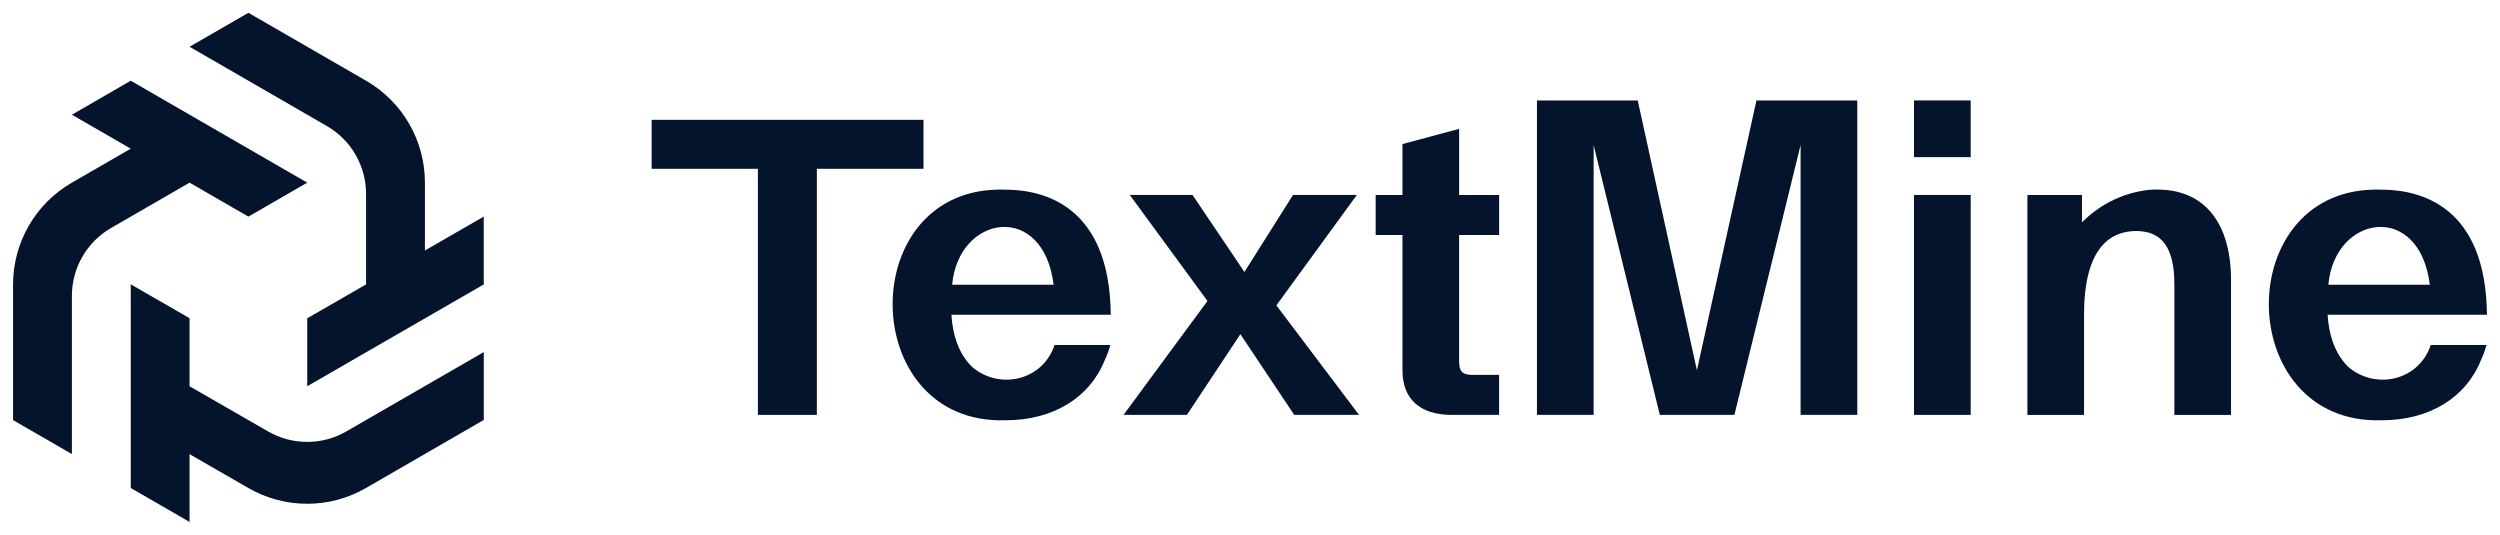
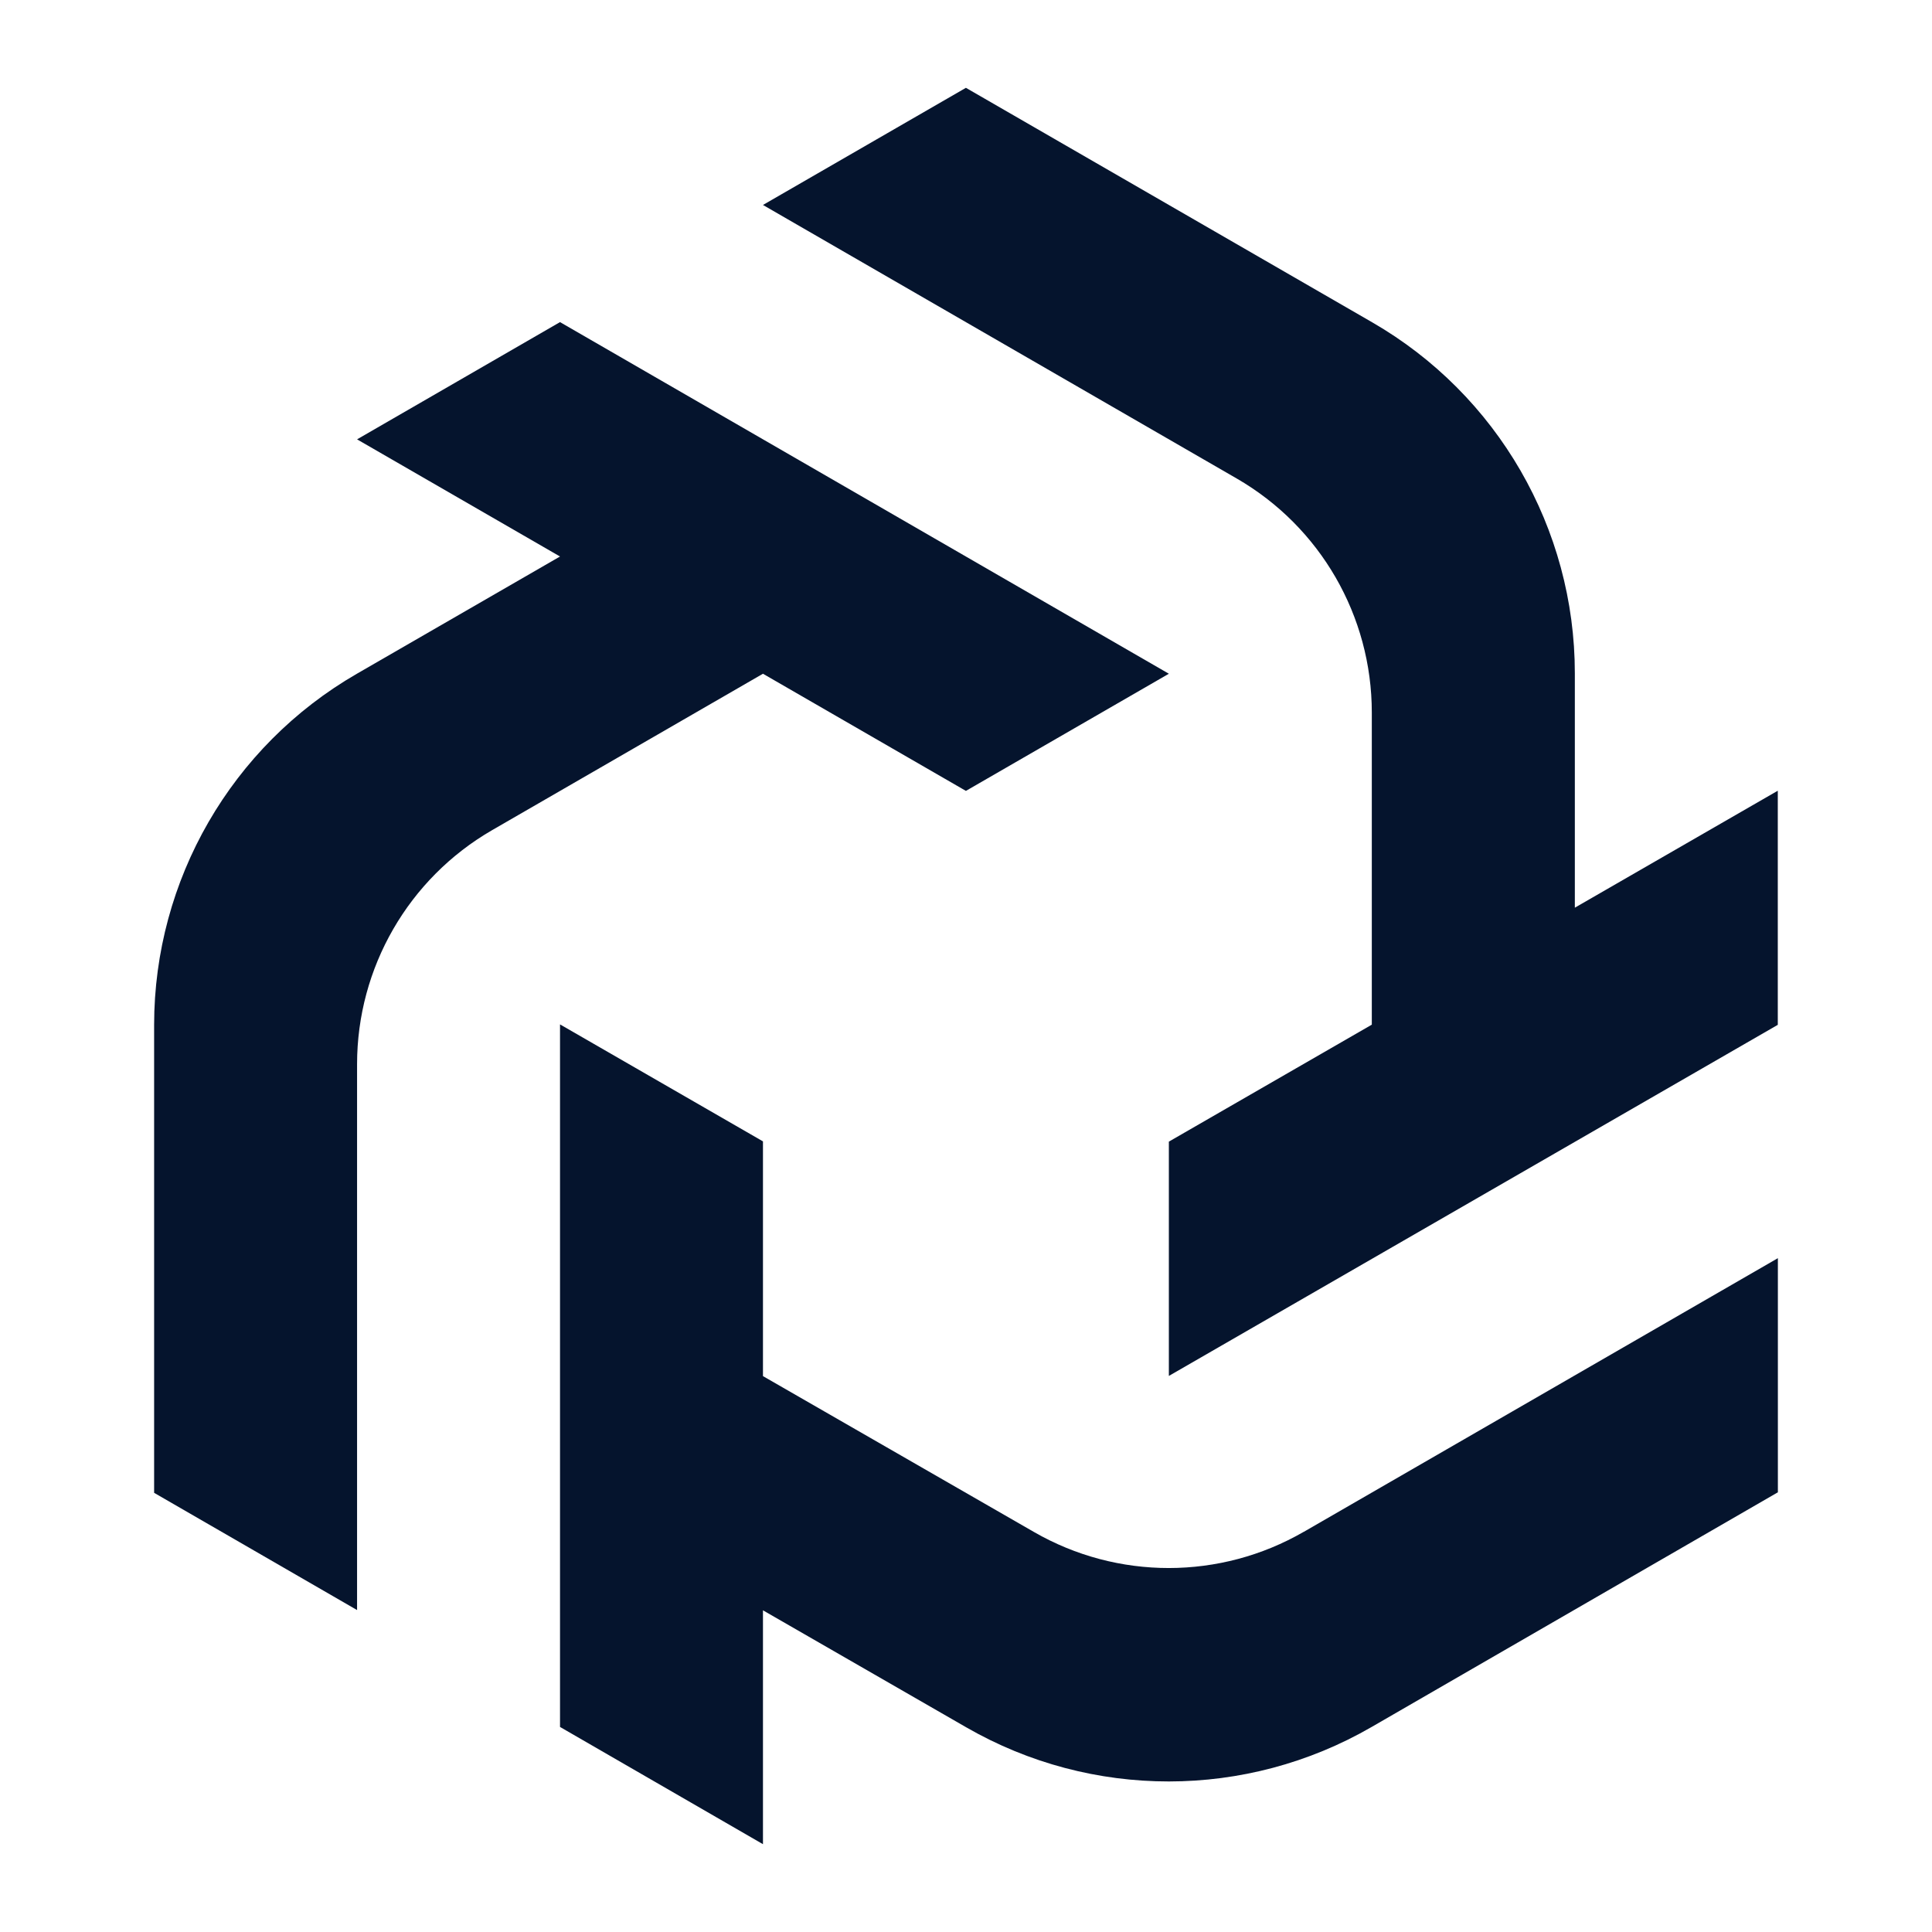
- <svg xmlns="http://www.w3.org/2000/svg" id="TextMine_logo" width="187px" height="40px" data-name="TextMine logo" viewBox="0 0 982 210">
+ <svg xmlns="http://www.w3.org/2000/svg" id="TextMine_logo" width="200" height="200" data-name="TextMine logo" viewBox="-12.42 -5 220 220">
  <defs>
    <style>
      .cls-1 {
        fill: #05142d;
      }
    </style>
  </defs>
  <g>
-     <path class="cls-1" d="m847.86,74.43h0s-.37,0-.37,0c0,0-16.11-.84-29.69,12.89v-10.76h-21.44v86.39h22.26v-39.5c0-27.05,11.1-32.73,20.43-32.73,10.25,0,15.04,6.65,15.04,20.93v51.31h22.26v-52.87c0-22.5-10.37-35.47-28.48-35.64Z" />
-     <polygon class="cls-1" points="362.75 47.04 255.96 47.04 255.96 66.28 297.7 66.28 297.7 162.94 320.86 162.94 320.86 66.28 362.75 66.28 362.75 47.04" />
-     <path class="cls-1" d="m414.23,135.47h0c-.16.41-.32.85-.47,1.29-5.18,12.81-21.02,16.09-31.43,7.76-5.75-5.12-8.17-13.24-8.61-20.92h62.59c-.42-42.73-26.15-49.13-41.5-49.13-59.25-2.04-58.64,92.39.16,90.59.03,0,.06,0,.09,0,.03,0,.06,0,.09,0,0,0,0,0,.01,0,18.57-.06,32.96-8.91,38.85-23.78.86-1.81,1.57-3.73,2.13-5.8h-21.9Zm-.37-23.65h-39.85c2.46-27.64,35.84-32.81,39.85,0Z" />
-     <path class="cls-1" d="m954.8,135.47h0c-.16.41-.32.85-.47,1.29-5.18,12.81-21.02,16.09-31.43,7.76-5.75-5.12-8.17-13.24-8.61-20.92h62.59c-.42-42.73-26.15-49.13-41.5-49.13-59.25-2.04-58.64,92.39.16,90.59.03,0,.06,0,.09,0,.03,0,.06,0,.09,0,0,0,0,0,.01,0,18.57-.06,32.96-8.91,38.85-23.78.86-1.81,1.57-3.73,2.13-5.8h-21.9Zm-.37-23.65h-39.85c2.46-27.64,35.84-32.81,39.85,0Z" />
-     <polygon class="cls-1" points="488.13 132.6 508.38 162.94 533.83 162.94 501.37 119.94 501.82 119.29 532.97 76.55 507.9 76.55 488.8 106.81 487.89 105.44 468.43 76.55 443.78 76.55 474.29 118.19 473.82 118.84 441.32 162.94 466.22 162.94 487.22 131.24 488.13 132.6" />
-     <rect class="cls-1" x="751.82" y="76.55" width="22.27" height="86.39" />
-     <rect class="cls-1" x="751.82" y="39.43" width="22.27" height="22.27" />
-     <polygon class="cls-1" points="689.93 39.43 666.55 145.43 643.3 39.43 603.71 39.43 603.71 162.94 625.98 162.94 625.98 56.95 651.98 162.94 681.27 162.94 707.27 56.95 707.27 162.94 729.54 162.94 729.54 39.43 689.93 39.43" />
-     <path class="cls-1" d="m588.86,92.27v-15.71h-15.71v-25.97l-22.26,5.96v20.01h-10.53v15.71h10.53v53.14c0,11.31,6.87,17.53,19.32,17.53h18.64v-15.71h-10.53c-4.4,0-5.18-1.83-5.18-5.67v-49.29h15.71Z" />
-   </g>
-   <g>
    <path class="cls-1" d="m51.35,31.68l-23.11,13.35,23.11,13.34-23.13,13.35c-14.28,8.24-23.08,23.48-23.09,39.97v53.3s23.11,13.35,23.11,13.35v-62.16c0-10.99,5.86-21.15,15.38-26.65l30.84-17.81,23.11,13.34,23.11-13.34L51.35,31.68Z" />
    <path class="cls-1" d="m136.04,169.43c-9.5,5.49-21.21,5.5-30.72.02l-30.86-17.75v-26.73l-23.11-13.32v80l23.11,13.35v-26.63l23.16,13.33c14.28,8.22,31.85,8.21,46.12-.03l46.29-26.74v-26.66l-53.98,31.16Z" />
    <path class="cls-1" d="m166.91,98.35v-.03h0v-26.65c0-16.49-8.8-31.73-23.08-39.97L97.57,5l-23.11,13.34,53.95,31.15c9.52,5.5,15.38,15.65,15.38,26.65v35.54l-23.11,13.32v26.68l69.34-39.98v-26.66l-23.11,13.32Z" />
  </g>
</svg>
